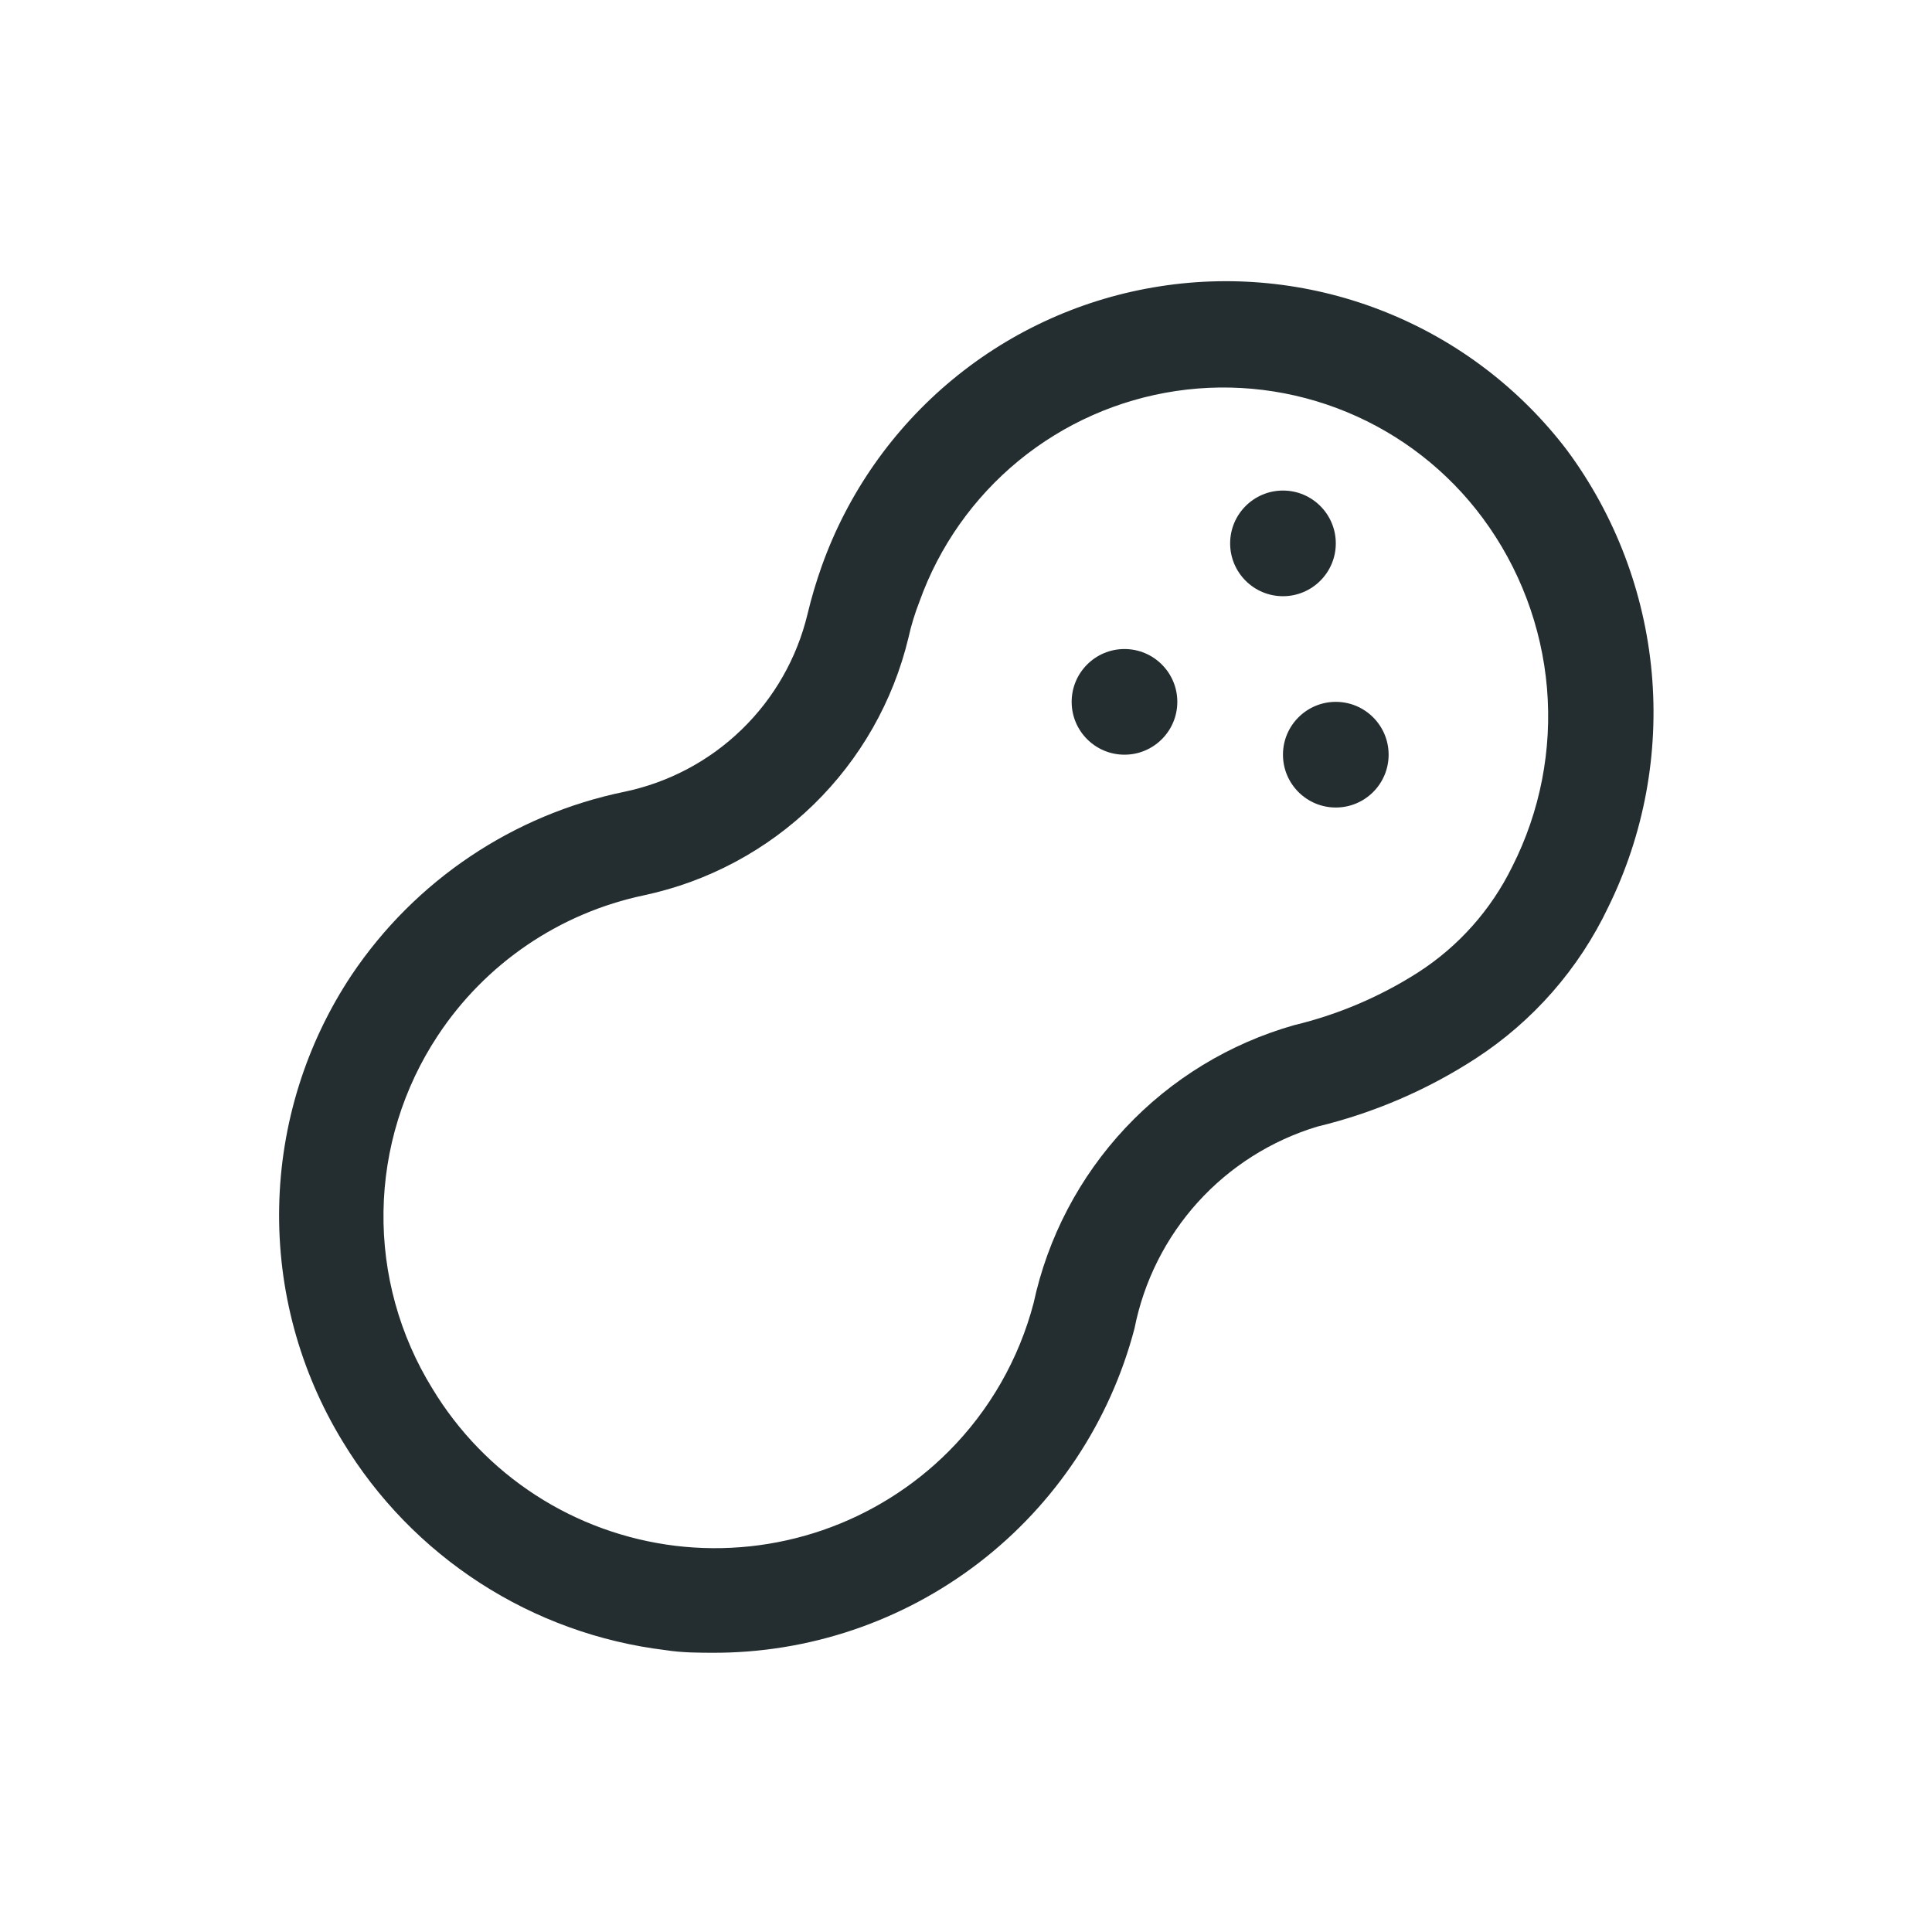
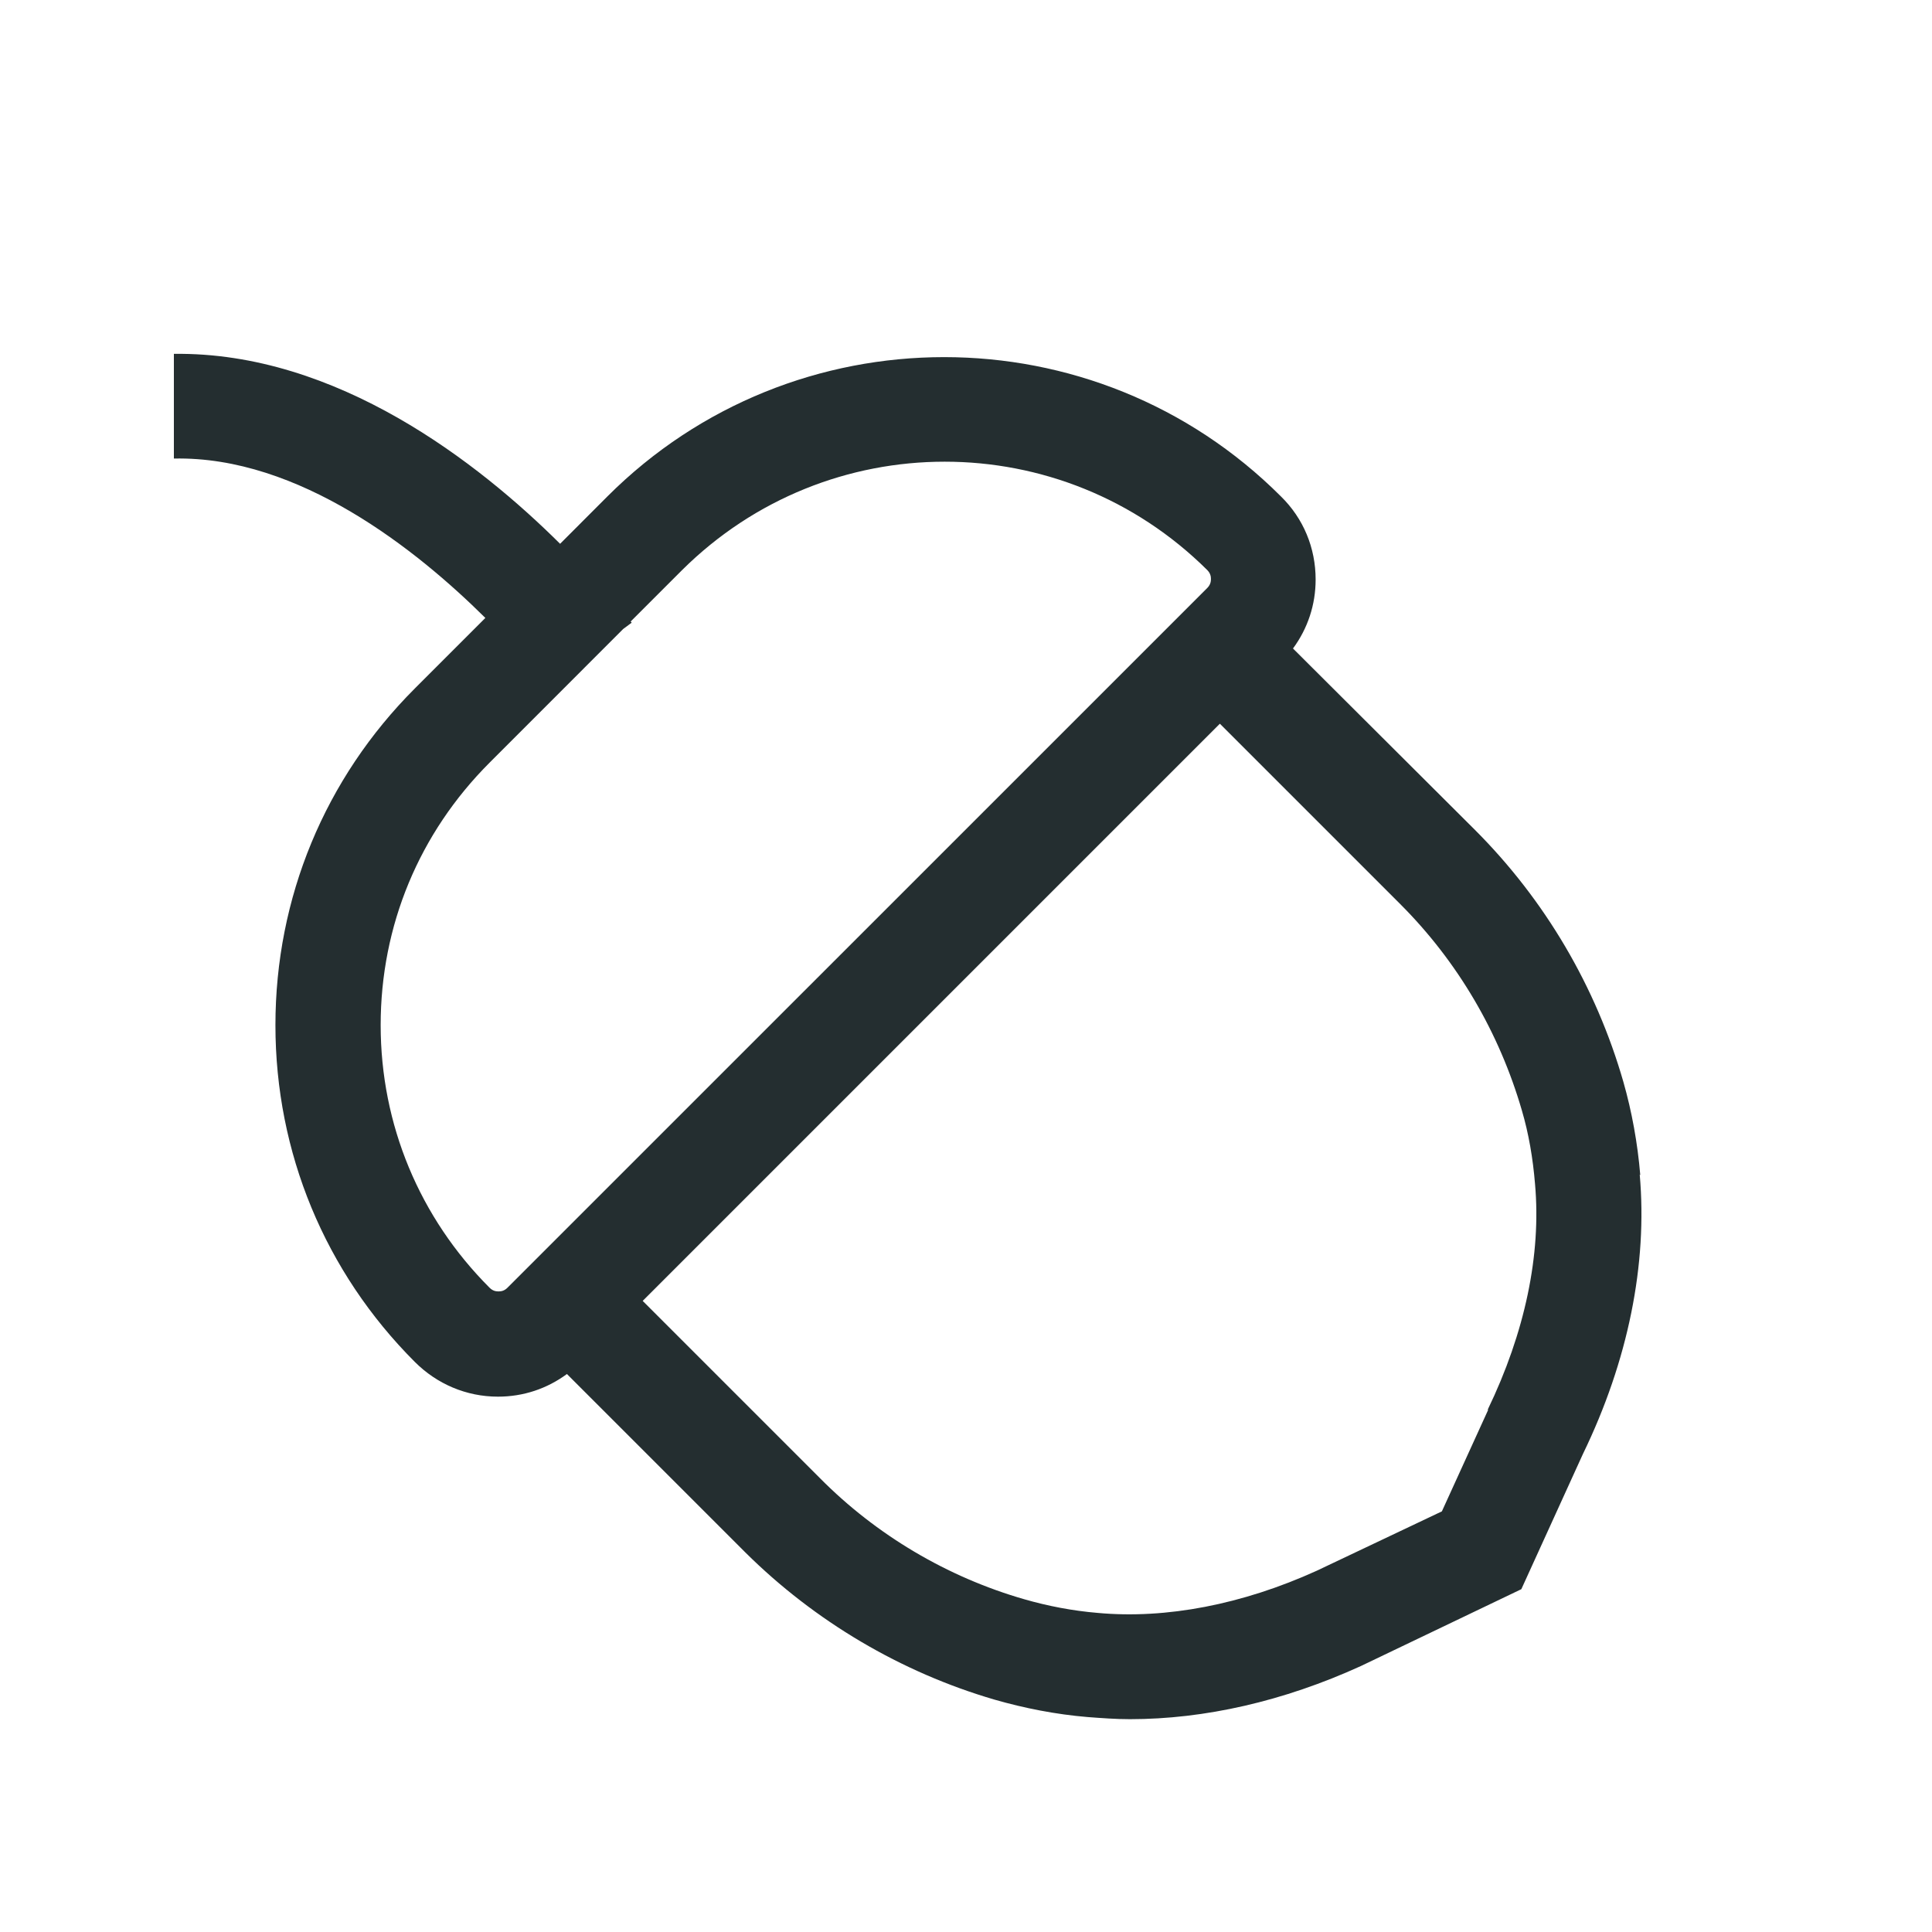
<svg xmlns="http://www.w3.org/2000/svg" width="32" height="32" viewBox="0 0 32 32" fill="none">
-   <path d="M11.852 27.375C11.581 27.375 11.301 27.375 11.021 27.331C9.926 27.198 8.876 26.818 7.95 26.219C7.024 25.62 6.246 24.819 5.675 23.875C4.962 22.706 4.597 21.359 4.624 19.99C4.65 18.622 5.066 17.289 5.824 16.149C6.875 14.583 8.5 13.492 10.348 13.113C11.079 12.959 11.751 12.602 12.287 12.081C12.823 11.561 13.2 10.899 13.375 10.172C13.439 9.903 13.518 9.637 13.611 9.376C14.041 8.171 14.789 7.104 15.775 6.288C16.761 5.472 17.949 4.938 19.214 4.742C20.478 4.545 21.773 4.694 22.96 5.173C24.147 5.651 25.183 6.442 25.957 7.46C26.753 8.537 27.237 9.811 27.358 11.144C27.478 12.478 27.23 13.818 26.64 15.02C26.154 16.044 25.394 16.913 24.444 17.531C23.639 18.054 22.751 18.435 21.819 18.66C21.058 18.89 20.375 19.322 19.841 19.911C19.308 20.5 18.945 21.223 18.791 22.003C18.386 23.547 17.478 24.914 16.21 25.887C14.943 26.859 13.389 27.383 11.791 27.375H11.852ZM7.25 17.155C6.679 18.019 6.367 19.029 6.352 20.065C6.336 21.101 6.618 22.119 7.162 23C7.591 23.71 8.176 24.314 8.873 24.765C9.569 25.216 10.36 25.502 11.183 25.603C12.007 25.703 12.843 25.614 13.627 25.344C14.412 25.073 15.124 24.628 15.711 24.041C16.39 23.361 16.876 22.512 17.12 21.582C17.354 20.496 17.879 19.494 18.639 18.683C19.399 17.872 20.365 17.284 21.434 16.98C22.163 16.805 22.858 16.509 23.49 16.105C24.159 15.674 24.697 15.069 25.047 14.355C25.51 13.442 25.709 12.418 25.623 11.398C25.536 10.378 25.167 9.402 24.558 8.58C23.981 7.802 23.204 7.196 22.31 6.826C21.415 6.455 20.437 6.334 19.48 6.476C18.522 6.618 17.621 7.017 16.872 7.631C16.124 8.245 15.556 9.051 15.23 9.962C15.153 10.159 15.091 10.36 15.046 10.566C14.793 11.617 14.248 12.574 13.474 13.328C12.7 14.082 11.728 14.602 10.671 14.828C9.268 15.122 8.039 15.958 7.25 17.155Z" fill="#242E30" />
-   <path d="M21.25 9.875C21.733 9.875 22.125 9.483 22.125 9C22.125 8.517 21.733 8.125 21.25 8.125C20.767 8.125 20.375 8.517 20.375 9C20.375 9.483 20.767 9.875 21.25 9.875Z" fill="#242E30" />
-   <path d="M22.125 13.375C22.608 13.375 23 12.983 23 12.5C23 12.017 22.608 11.625 22.125 11.625C21.642 11.625 21.25 12.017 21.25 12.5C21.25 12.983 21.642 13.375 22.125 13.375Z" fill="#242E30" />
-   <path d="M18.625 12.5C19.108 12.5 19.5 12.108 19.5 11.625C19.5 11.142 19.108 10.75 18.625 10.75C18.142 10.75 17.75 11.142 17.75 11.625C17.75 12.108 18.142 12.5 18.625 12.5Z" fill="#242E30" />
+   <path d="M27.168 19.464C27.124 18.933 27.028 18.41 26.889 17.922C26.436 16.344 25.59 14.906 24.431 13.747L21.416 10.741C21.66 10.41 21.791 10.017 21.791 9.599C21.791 9.076 21.59 8.588 21.216 8.222C18.139 5.146 13.137 5.146 10.061 8.222L9.277 9.007C7.935 7.673 5.582 5.826 2.88 5.861V7.595C4.954 7.551 6.906 9.111 8.039 10.235L6.871 11.403C5.381 12.893 4.562 14.871 4.562 16.98C4.562 19.089 5.381 21.067 6.871 22.558C7.237 22.924 7.725 23.133 8.248 23.133C8.667 23.133 9.059 23.002 9.39 22.758L12.344 25.712C13.495 26.854 14.924 27.699 16.475 28.152C16.963 28.292 17.486 28.396 18.017 28.44C18.244 28.457 18.479 28.475 18.715 28.475C19.952 28.475 21.259 28.179 22.54 27.595L25.198 26.322L26.218 24.083C26.967 22.54 27.29 20.937 27.159 19.455L27.168 19.464ZM8.405 21.329C8.353 21.381 8.301 21.39 8.257 21.39C8.213 21.39 8.161 21.381 8.109 21.329C6.95 20.17 6.305 18.627 6.305 16.98C6.305 15.333 6.941 13.8 8.109 12.632L10.322 10.418L10.462 10.314C10.462 10.314 10.453 10.296 10.444 10.296L11.298 9.442C12.501 8.248 14.07 7.647 15.647 7.647C17.224 7.647 18.793 8.248 19.996 9.442C20.048 9.495 20.057 9.547 20.057 9.59C20.057 9.634 20.048 9.686 19.996 9.739L8.405 21.329ZM24.649 23.351L23.882 25.033L21.808 26.017C20.579 26.575 19.316 26.819 18.183 26.715C17.765 26.68 17.355 26.601 16.963 26.488C15.691 26.122 14.514 25.425 13.582 24.484L10.645 21.547L20.205 11.987L23.194 14.976C24.144 15.926 24.832 17.102 25.207 18.392C25.32 18.776 25.39 19.185 25.425 19.612C25.529 20.78 25.259 22.07 24.64 23.351H24.649Z" fill="#242E30" />
</svg>
